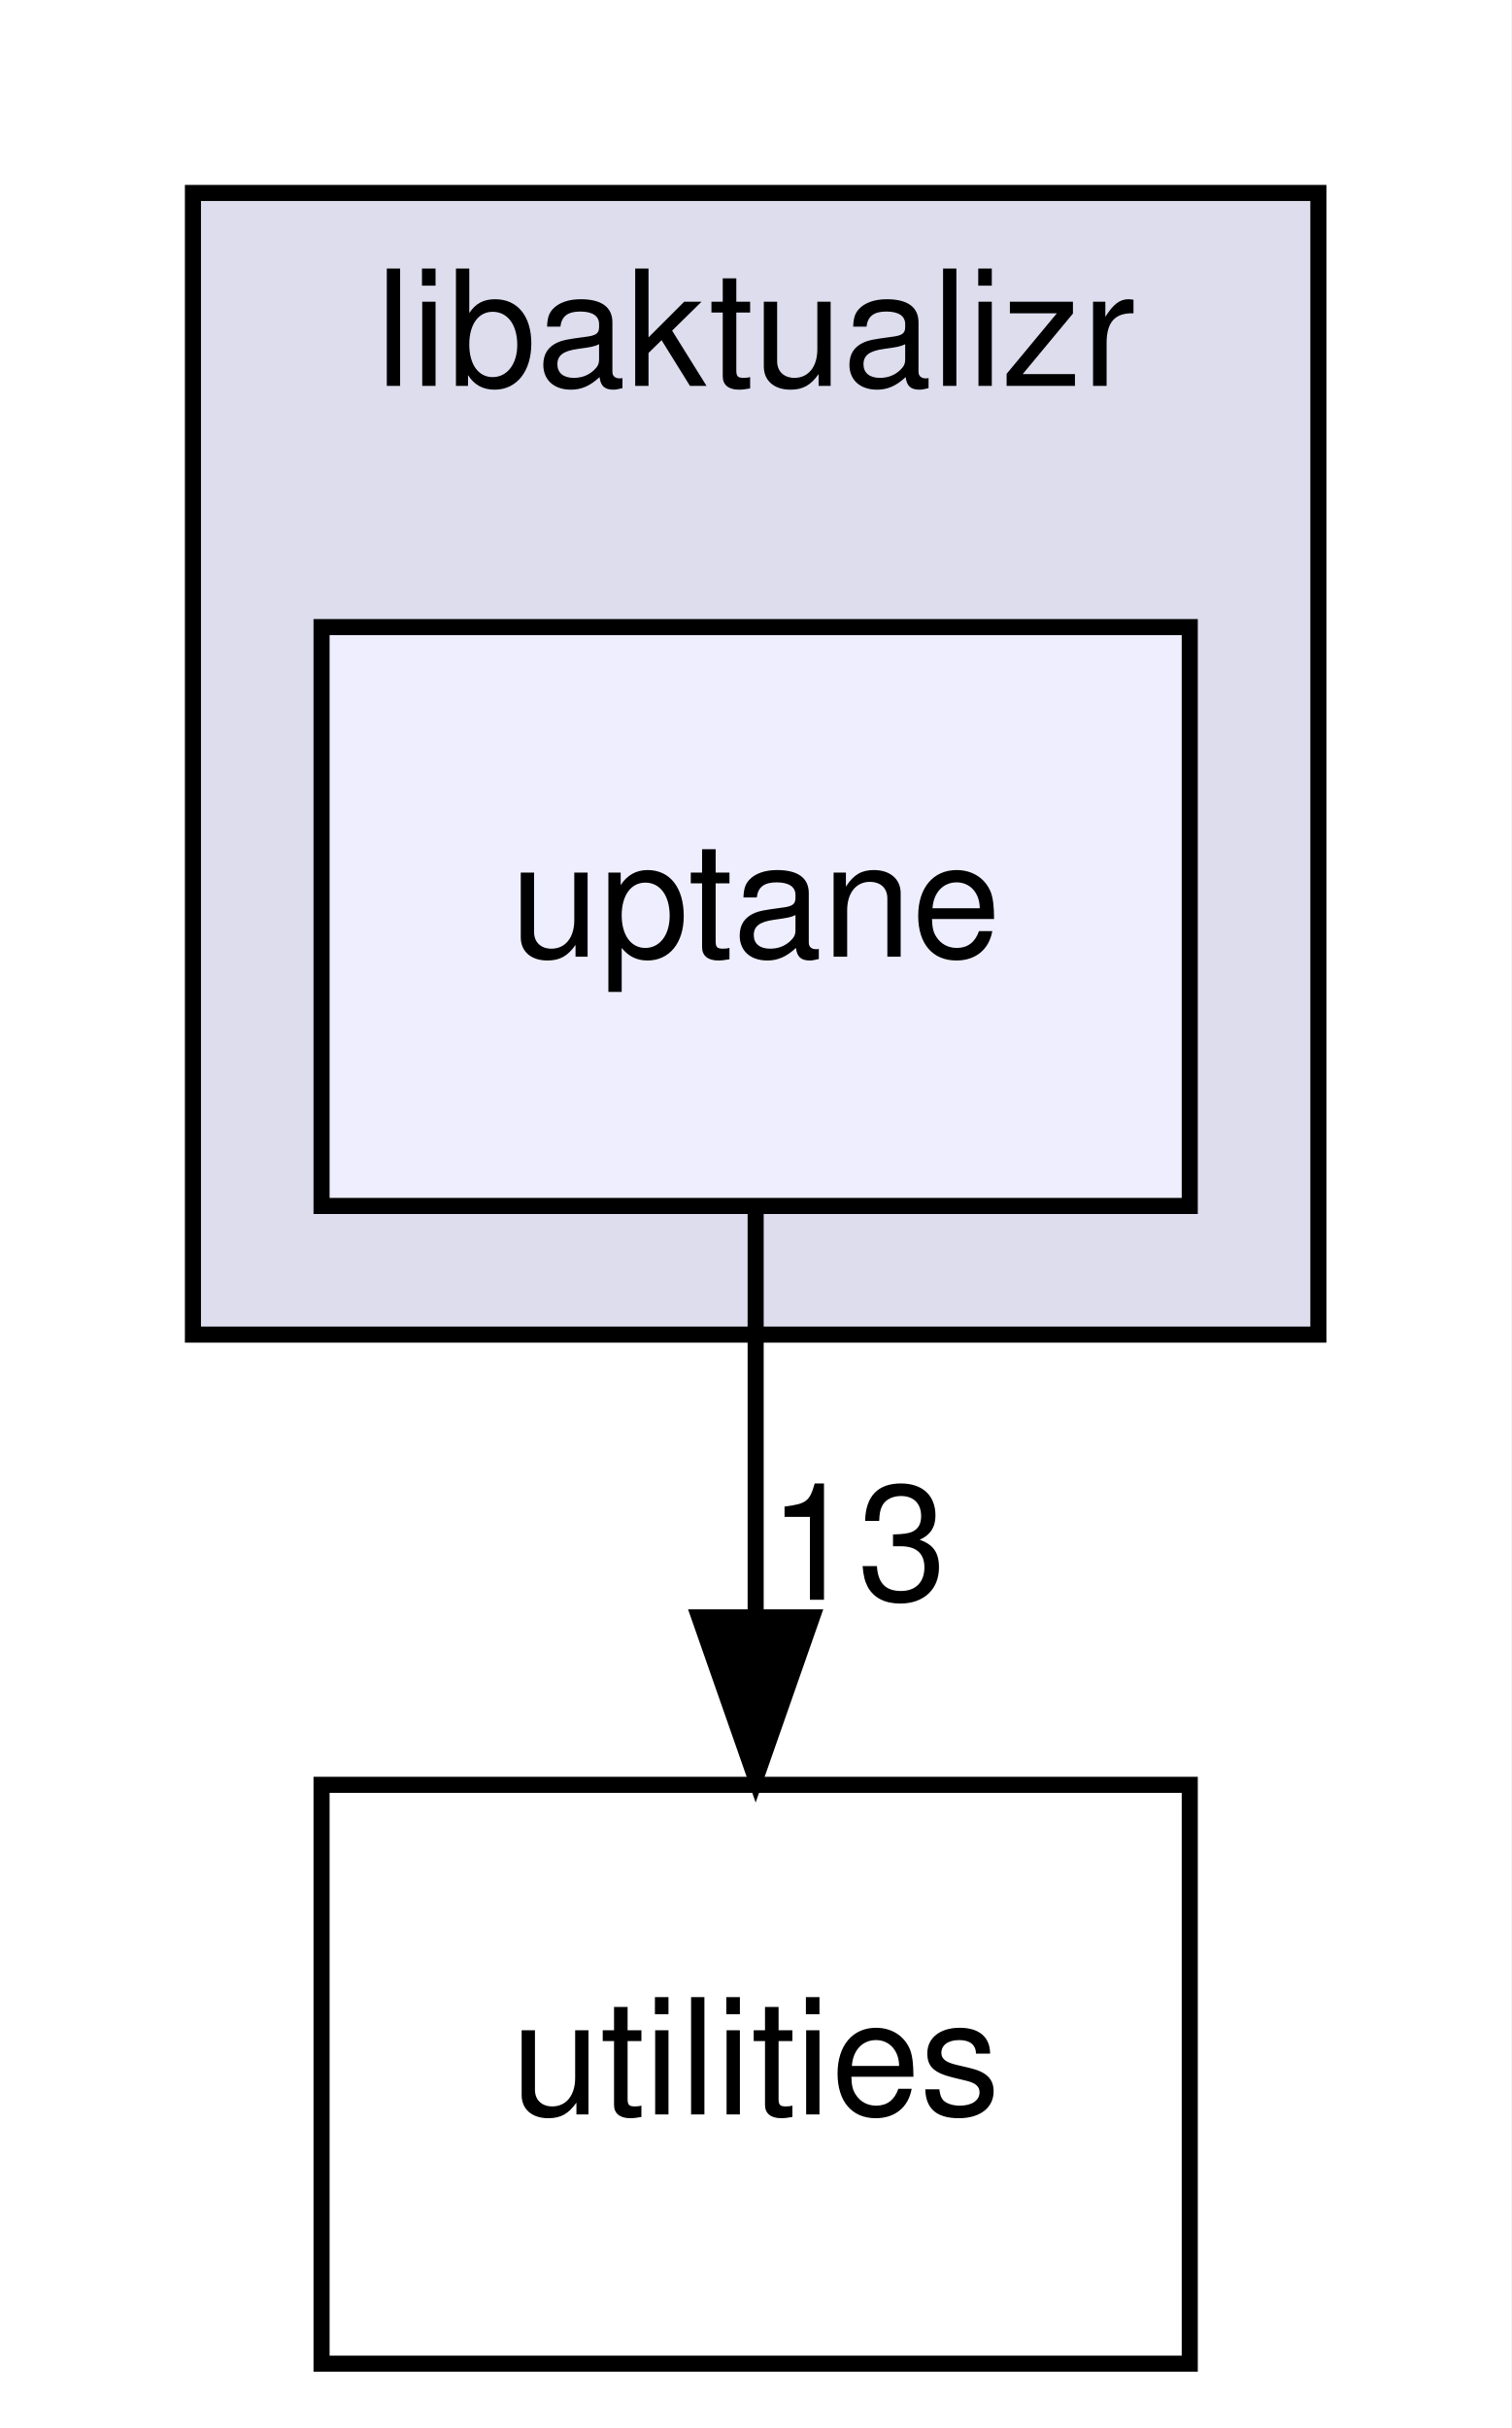
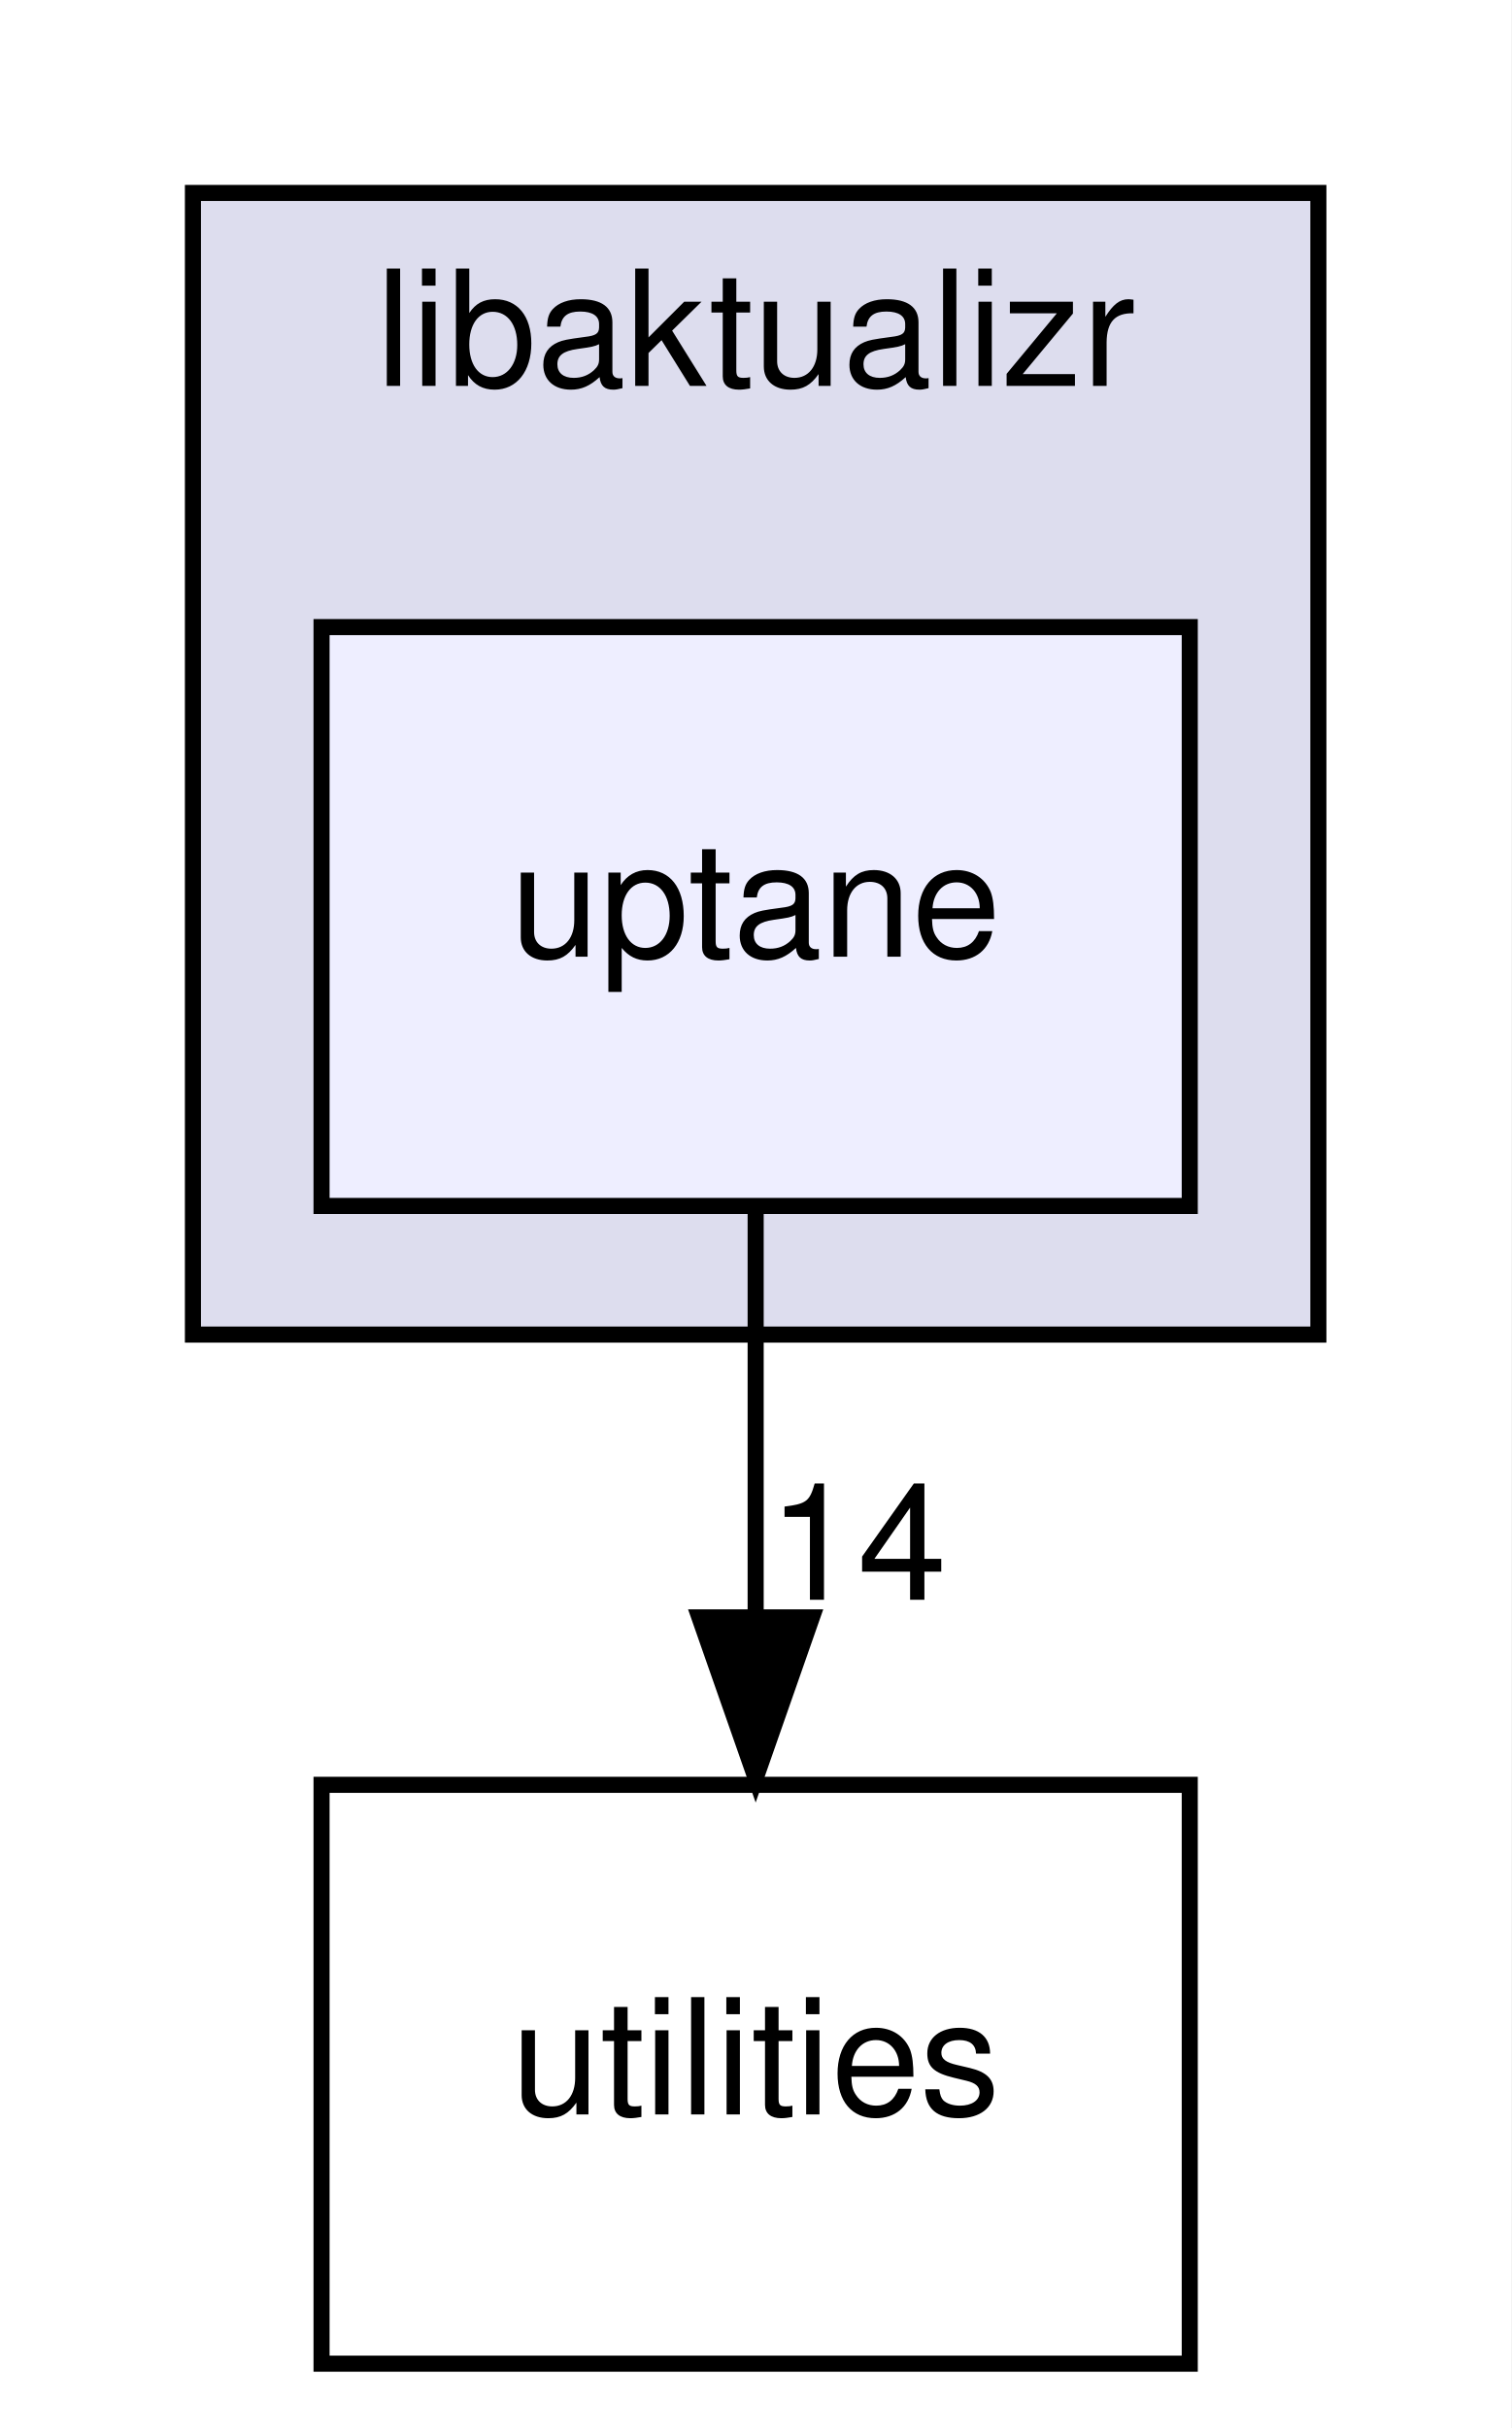
<svg xmlns="http://www.w3.org/2000/svg" xmlns:xlink="http://www.w3.org/1999/xlink" width="94pt" height="151pt" viewBox="0.00 0.00 94.00 151.00">
  <g id="graph0" class="graph" transform="scale(1 1) rotate(0) translate(4 147)">
    <polygon fill="#ffffff" stroke="transparent" points="-4,4 -4,-147 90,-147 90,4 -4,4" />
    <g id="clust1" class="cluster">
      <g id="a_clust1">
        <a xlink:href="dir_25fe10002fe19a6f872ae0406361d164.html" target="_top" xlink:title="libaktualizr">
          <polygon fill="#ddddee" stroke="#000000" points="8,-64 8,-135 78,-135 78,-64 8,-64" />
          <text text-anchor="middle" x="43" y="-123" font-family="Helvetica,sans-Serif" font-size="10.00" fill="#000000">libaktualizr</text>
        </a>
      </g>
    </g>
    <g id="node1" class="node">
      <g id="a_node1">
        <a xlink:href="dir_01ad008a1a3fdffc18398ed2b9cdb1e4.html" target="_top" xlink:title="uptane">
          <polygon fill="#eeeeff" stroke="#000000" points="70,-108 16,-108 16,-72 70,-72 70,-108" />
          <text text-anchor="middle" x="43" y="-87.5" font-family="Helvetica,sans-Serif" font-size="10.00" fill="#000000">uptane</text>
        </a>
      </g>
    </g>
    <g id="node2" class="node">
      <g id="a_node2">
        <a xlink:href="dir_21695240ac6697d59c3c2f5e3a3e7e03.html" target="_top" xlink:title="utilities">
          <polygon fill="none" stroke="#000000" points="70,-36 16,-36 16,0 70,0 70,-36" />
          <text text-anchor="middle" x="43" y="-15.5" font-family="Helvetica,sans-Serif" font-size="10.00" fill="#000000">utilities</text>
        </a>
      </g>
    </g>
    <g id="edge1" class="edge">
      <path fill="none" stroke="#000000" d="M43,-71.831C43,-64.131 43,-54.974 43,-46.417" />
      <polygon fill="#000000" stroke="#000000" points="46.5,-46.413 43,-36.413 39.5,-46.413 46.5,-46.413" />
      <g id="a_edge1-headlabel">
-         <a xlink:href="dir_000010_000024.html" target="_top" xlink:title="13">
-           <text text-anchor="middle" x="49.339" y="-47.508" font-family="Helvetica,sans-Serif" font-size="10.00" fill="#000000">13</text>
+         <a xlink:href="dir_000010_000024.html" target="_top" xlink:title="14">
+           <text text-anchor="middle" x="49.339" y="-47.508" font-family="Helvetica,sans-Serif" font-size="10.00" fill="#000000">14</text>
        </a>
      </g>
    </g>
  </g>
</svg>
